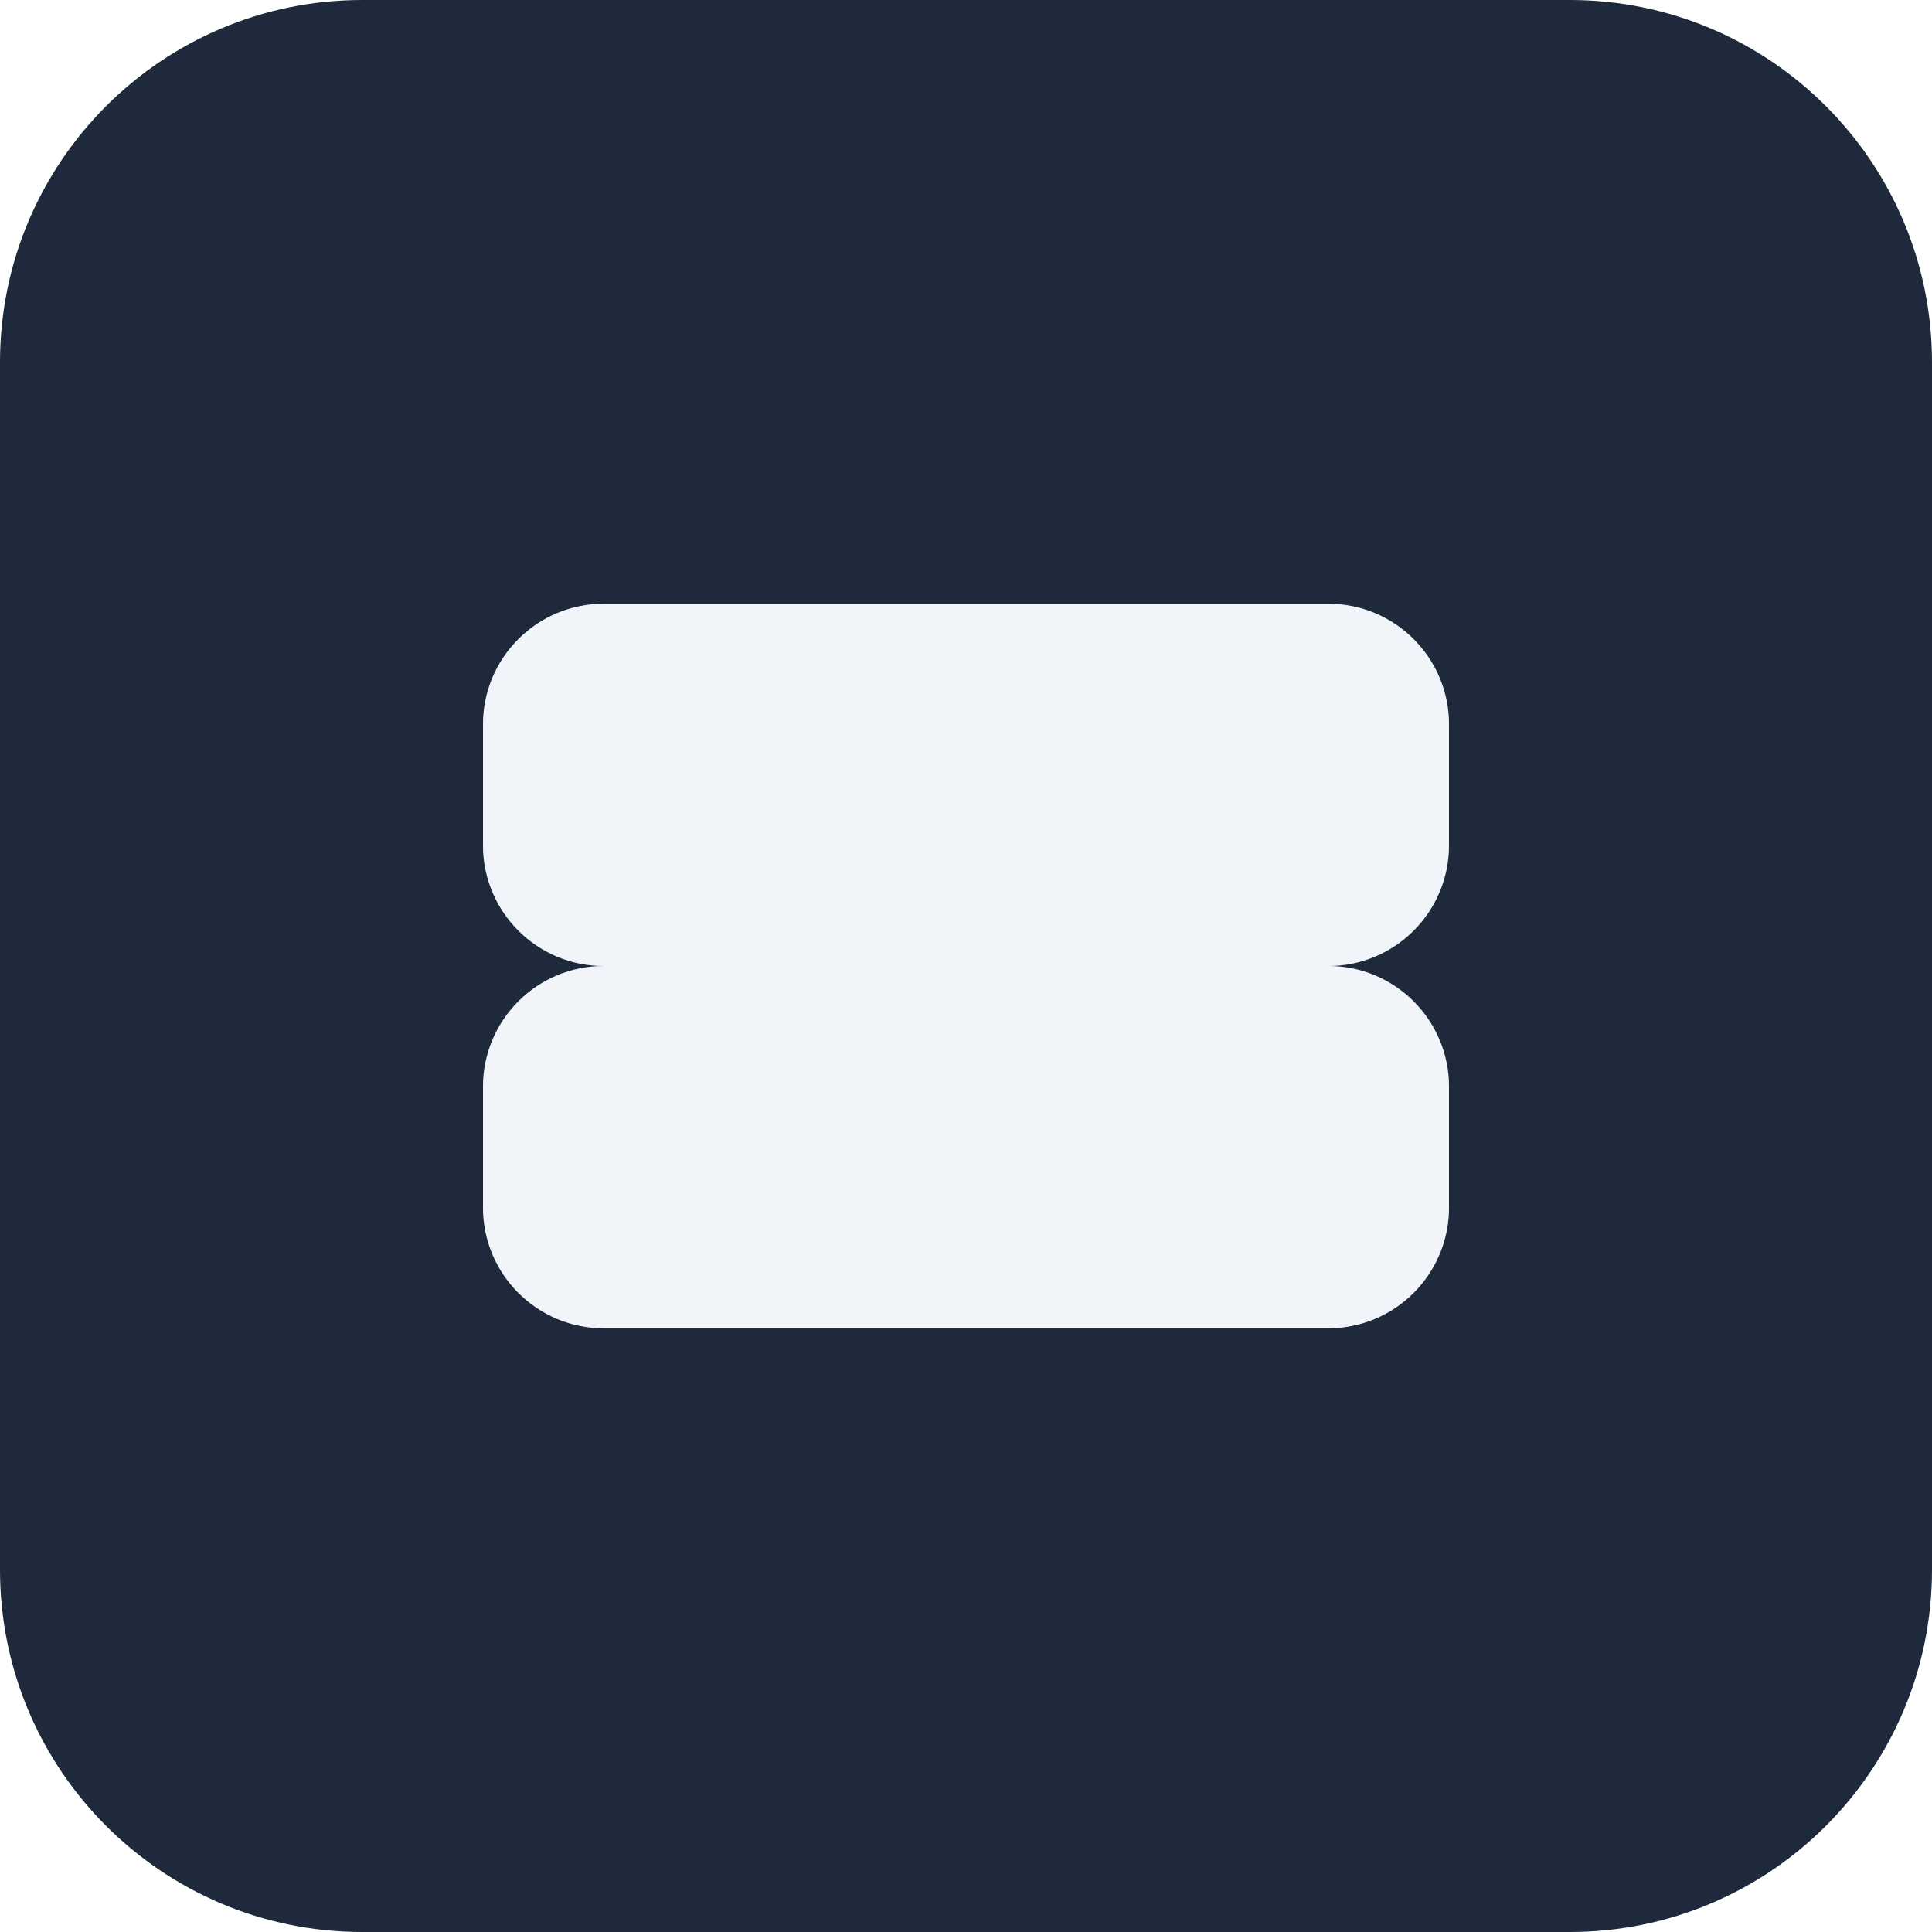
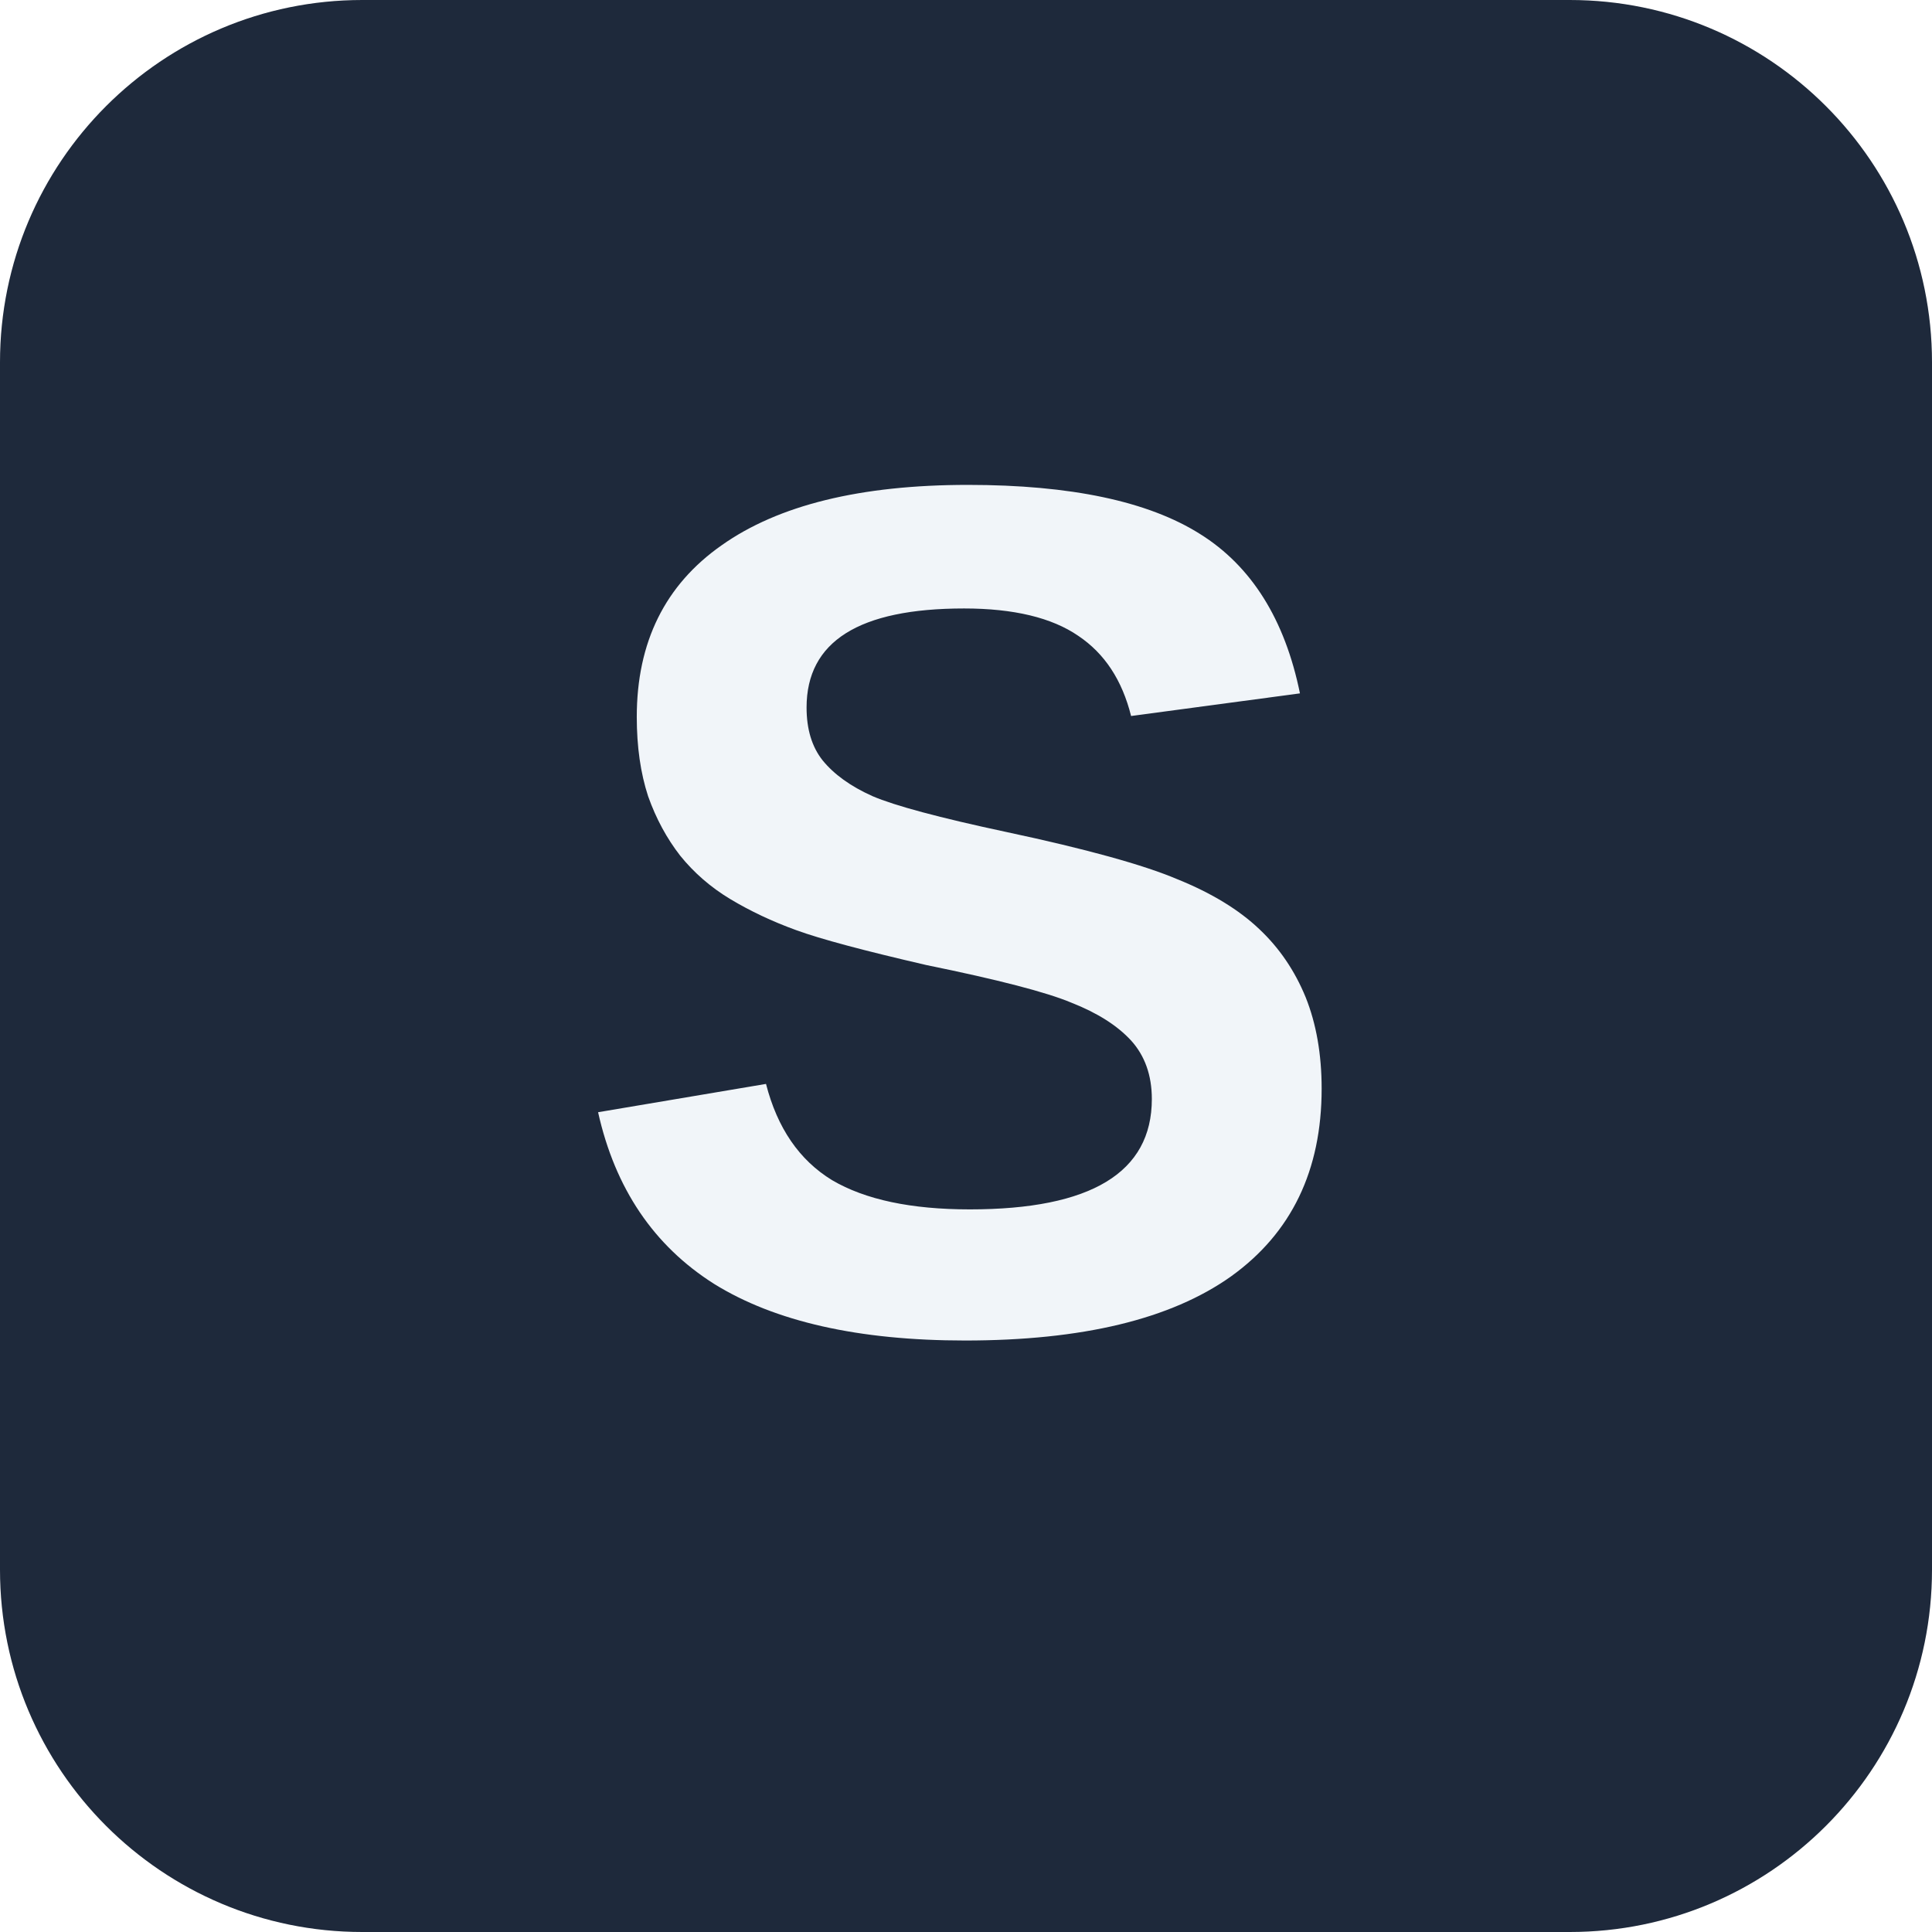
<svg xmlns="http://www.w3.org/2000/svg" width="32" height="32" viewBox="0 0 32 32" fill="none">
  <rect width="32" height="32" rx="6" fill="#1e293b" />
-   <path d="M8 12C8 10.895 8.895 10 10 10H22C23.105 10 24 10.895 24 12V14C24 15.105 23.105 16 22 16H10C8.895 16 8 15.105 8 14V12Z" fill="#64748b" />
-   <path d="M8 18C8 16.895 8.895 16 10 16H22C23.105 16 24 16.895 24 18V20C24 21.105 23.105 22 22 22H10C8.895 22 8 21.105 8 20V18Z" fill="#64748b" />
-   <path d="M8 12C8 10.895 8.895 10 10 10H22C23.105 10 24 10.895 24 12V14C24 15.105 23.105 16 22 16H10C8.895 16 8 15.105 8 14V12Z" fill="#f1f5f9" />
-   <path d="M8 18C8 16.895 8.895 16 10 16H22C23.105 16 24 16.895 24 18V20C24 21.105 23.105 22 22 22H10C8.895 22 8 21.105 8 20V18Z" fill="#f1f5f9" />
+   <text x="16" y="22" font-family="Arial, sans-serif" font-size="20" font-weight="bold" text-anchor="middle" fill="#f1f5f9">S</text>
</svg>
